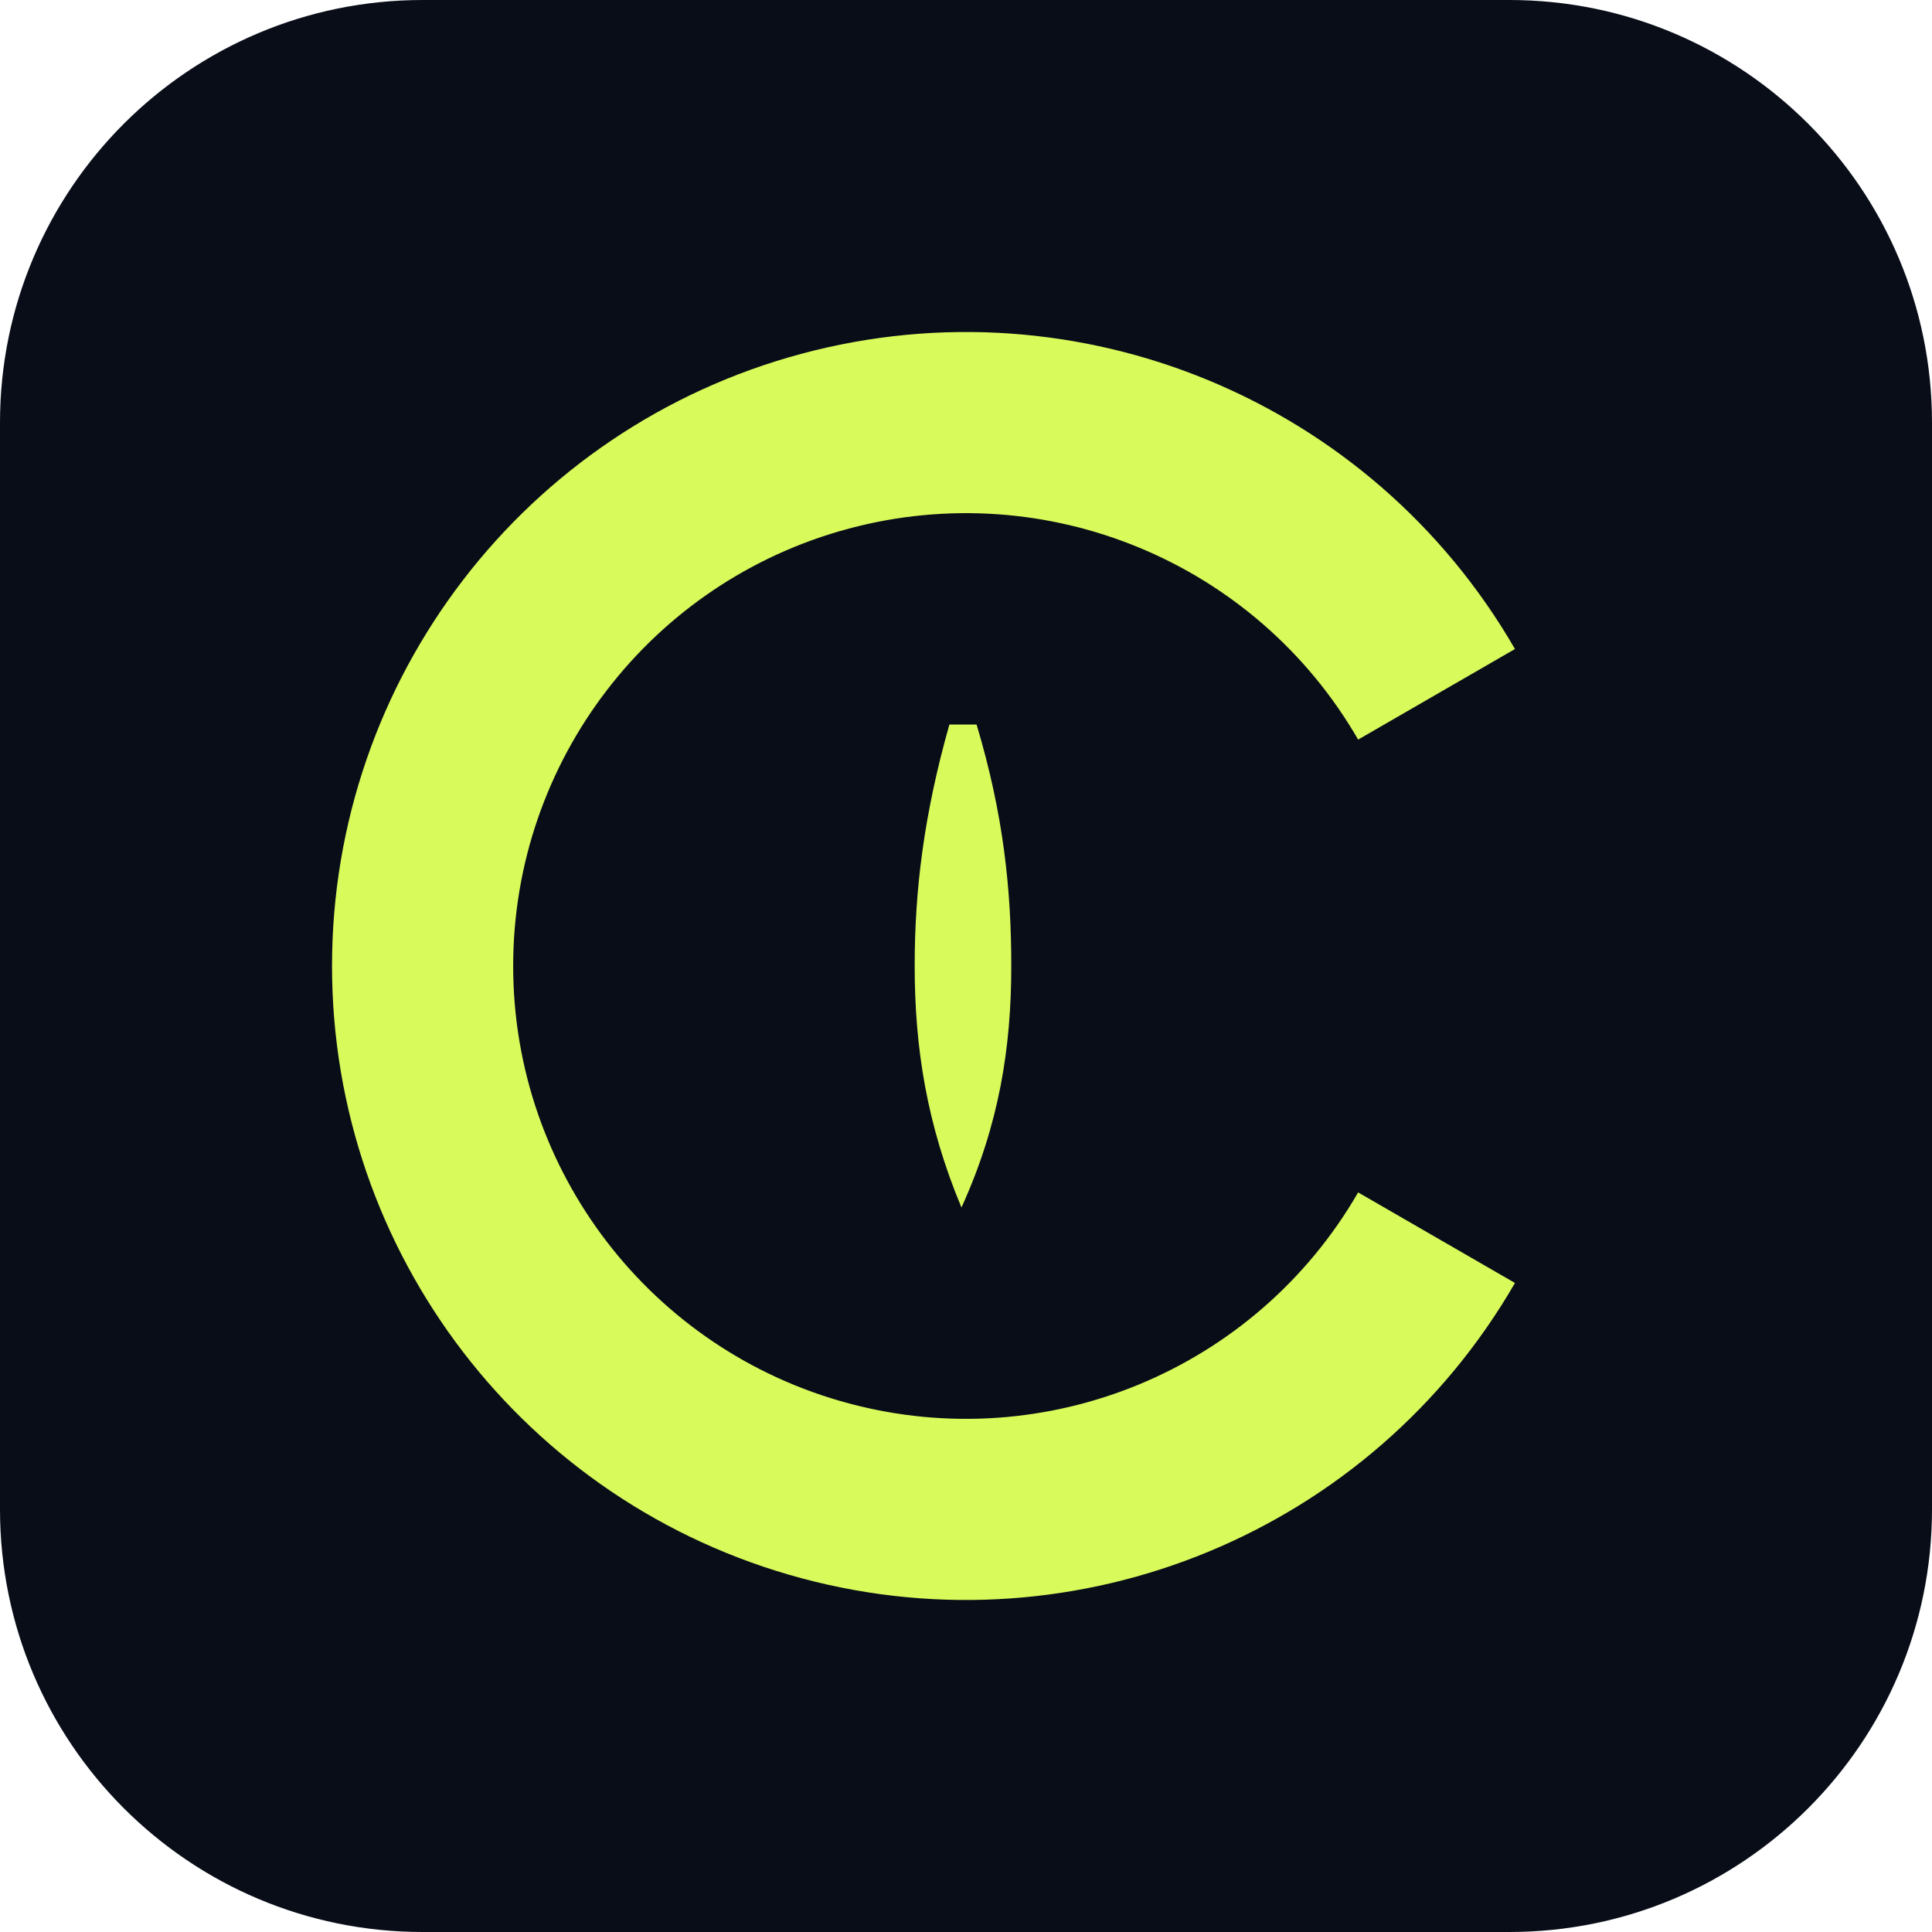
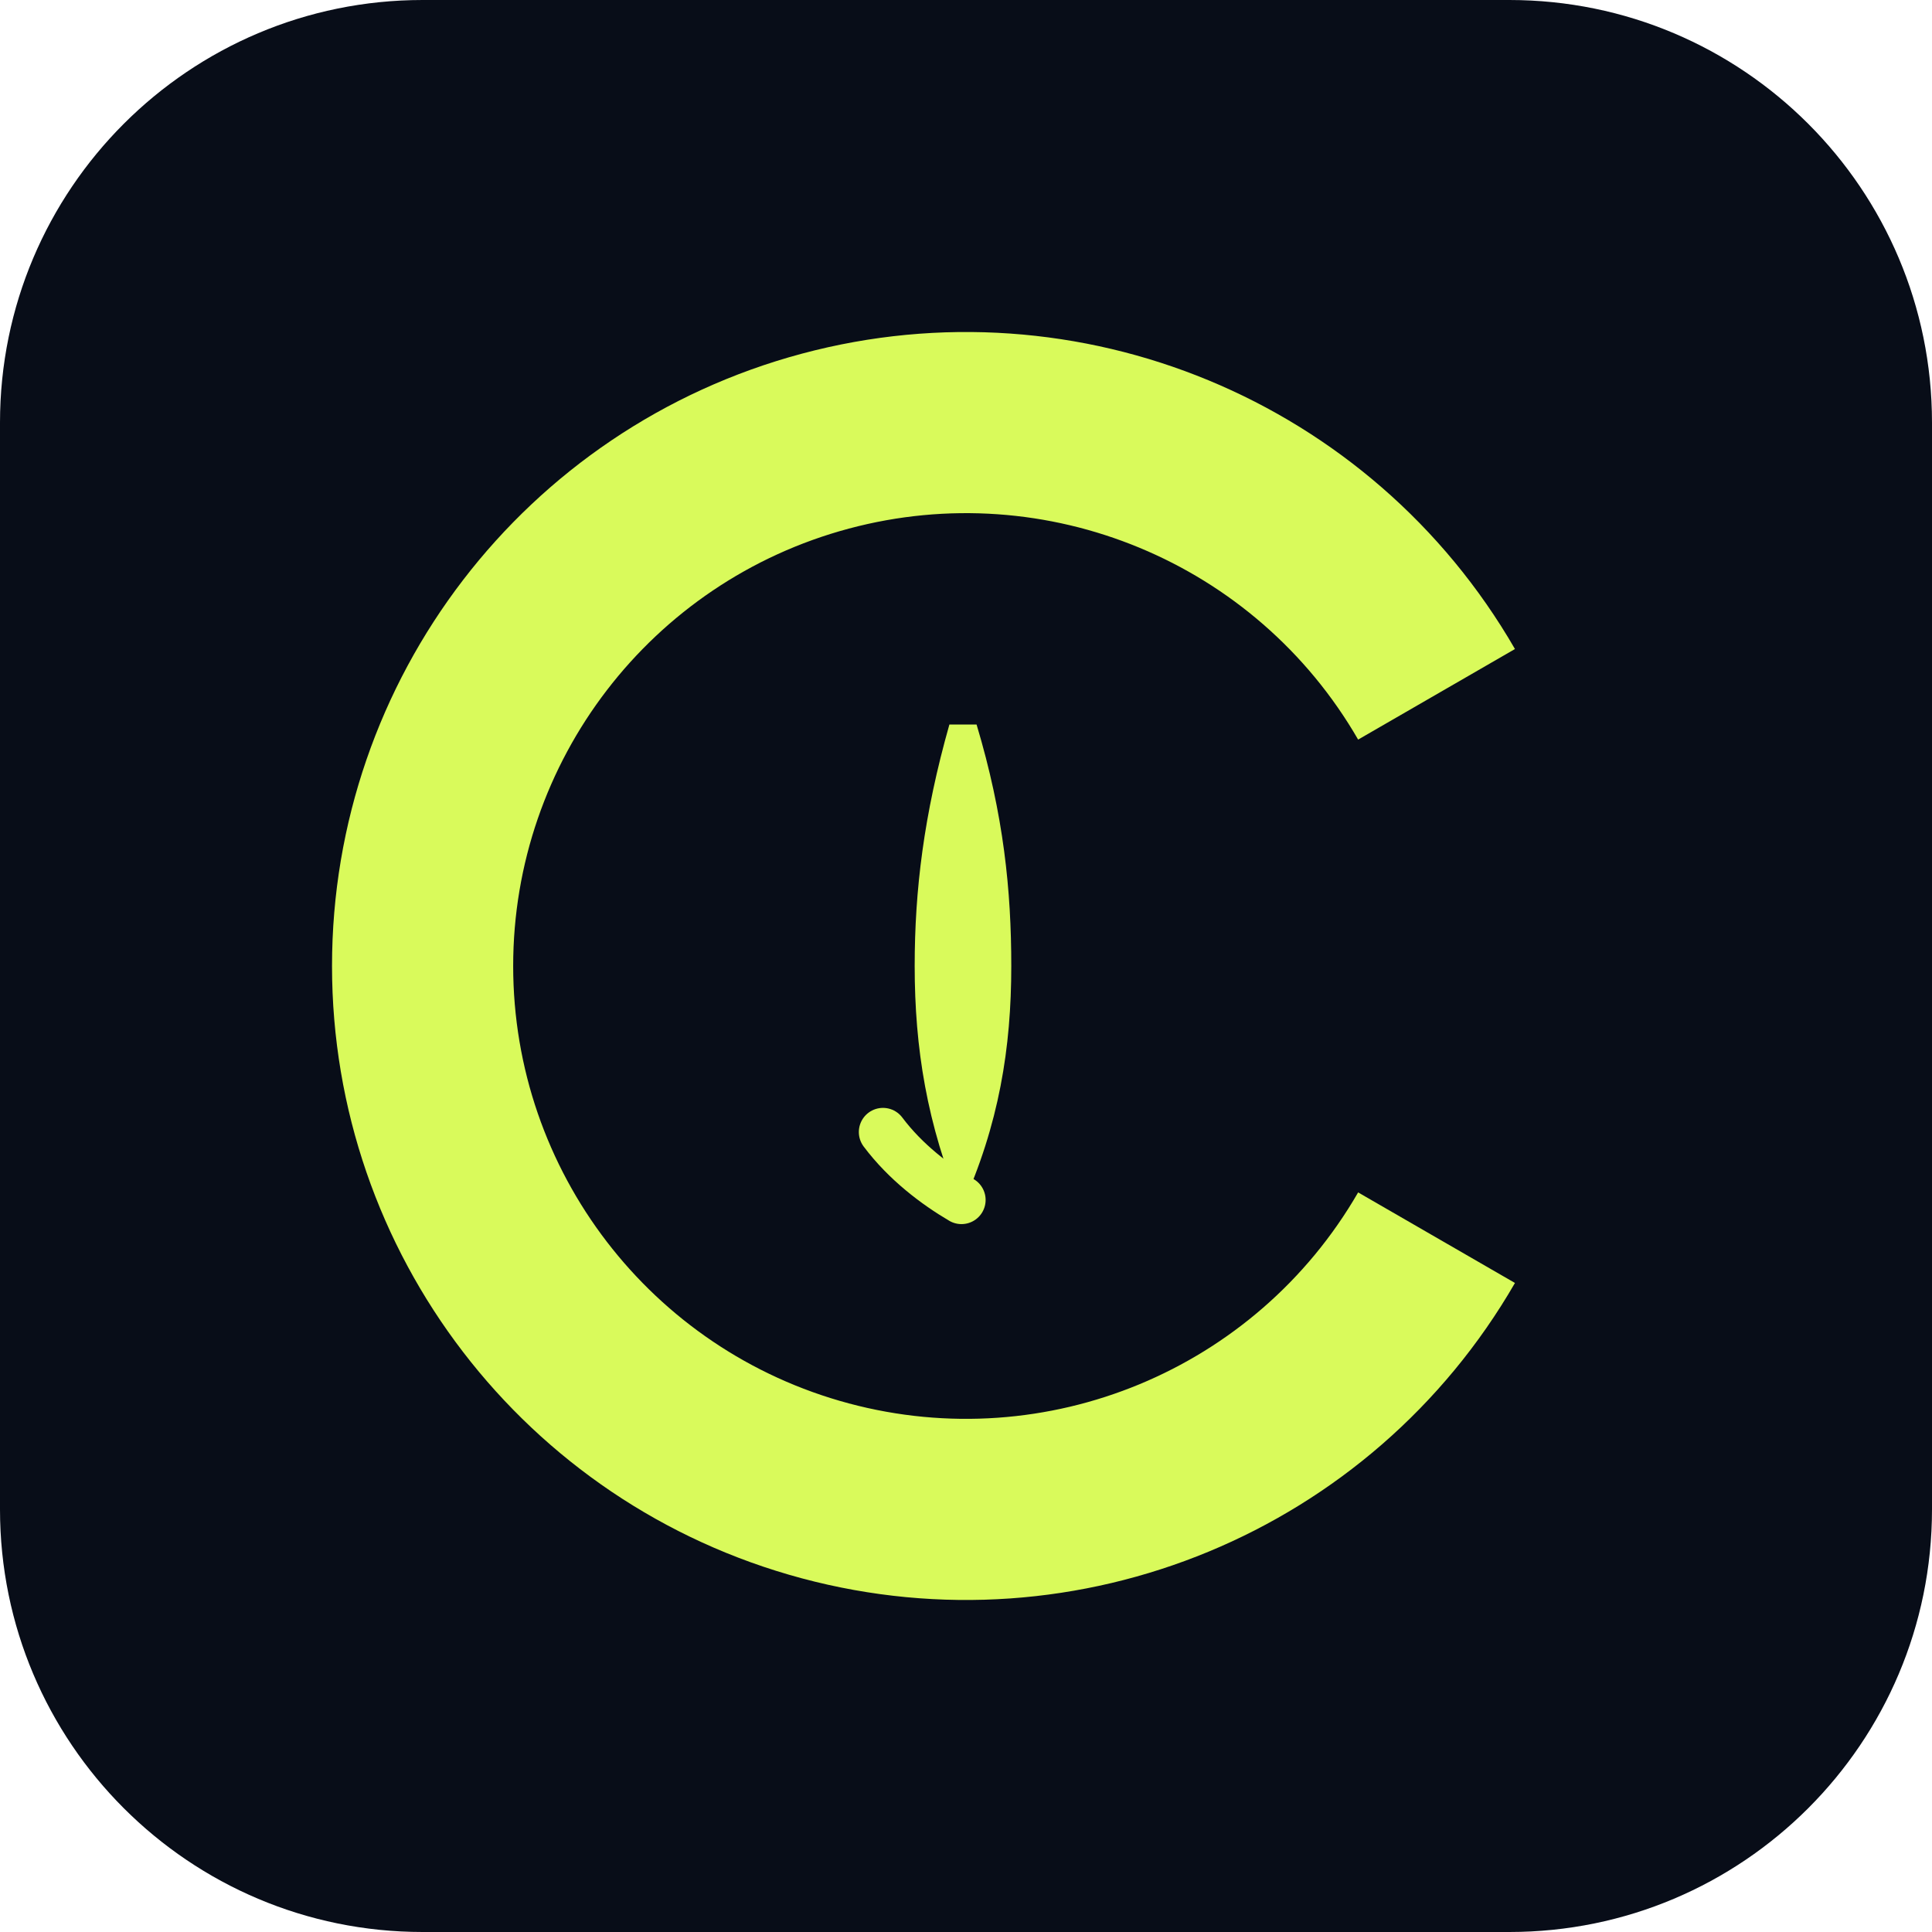
<svg xmlns="http://www.w3.org/2000/svg" viewBox="0 0 64 64">
  <rect width="64" height="64" rx="14" fill="#080d18" />
  <g transform="translate(8 8) scale(0.5)">
    <path fill="#D9FA5B" fill-rule="evenodd" d="M84.37 69 A42 42 0 1 1 84.37 27 L73.98 33 A30 30 0 1 0 73.98 63 Z" />
    <path fill="#D9FA5B" d="M48.7 32 C50.5 38 51 43 51 48 C51 53.4 50.2 58.5 47.7 64 C45.4 58.5 44.6 53.4 44.6 48 C44.6 43 45.2 38 46.9 32 Z" />
+     <path d="M47.7 63.5 C46 62.5 44 61 42.5 59" fill="none" stroke="#D9FA5B" stroke-width="3.2" stroke-linecap="round" stroke-linejoin="round" />
  </g>
</svg>
